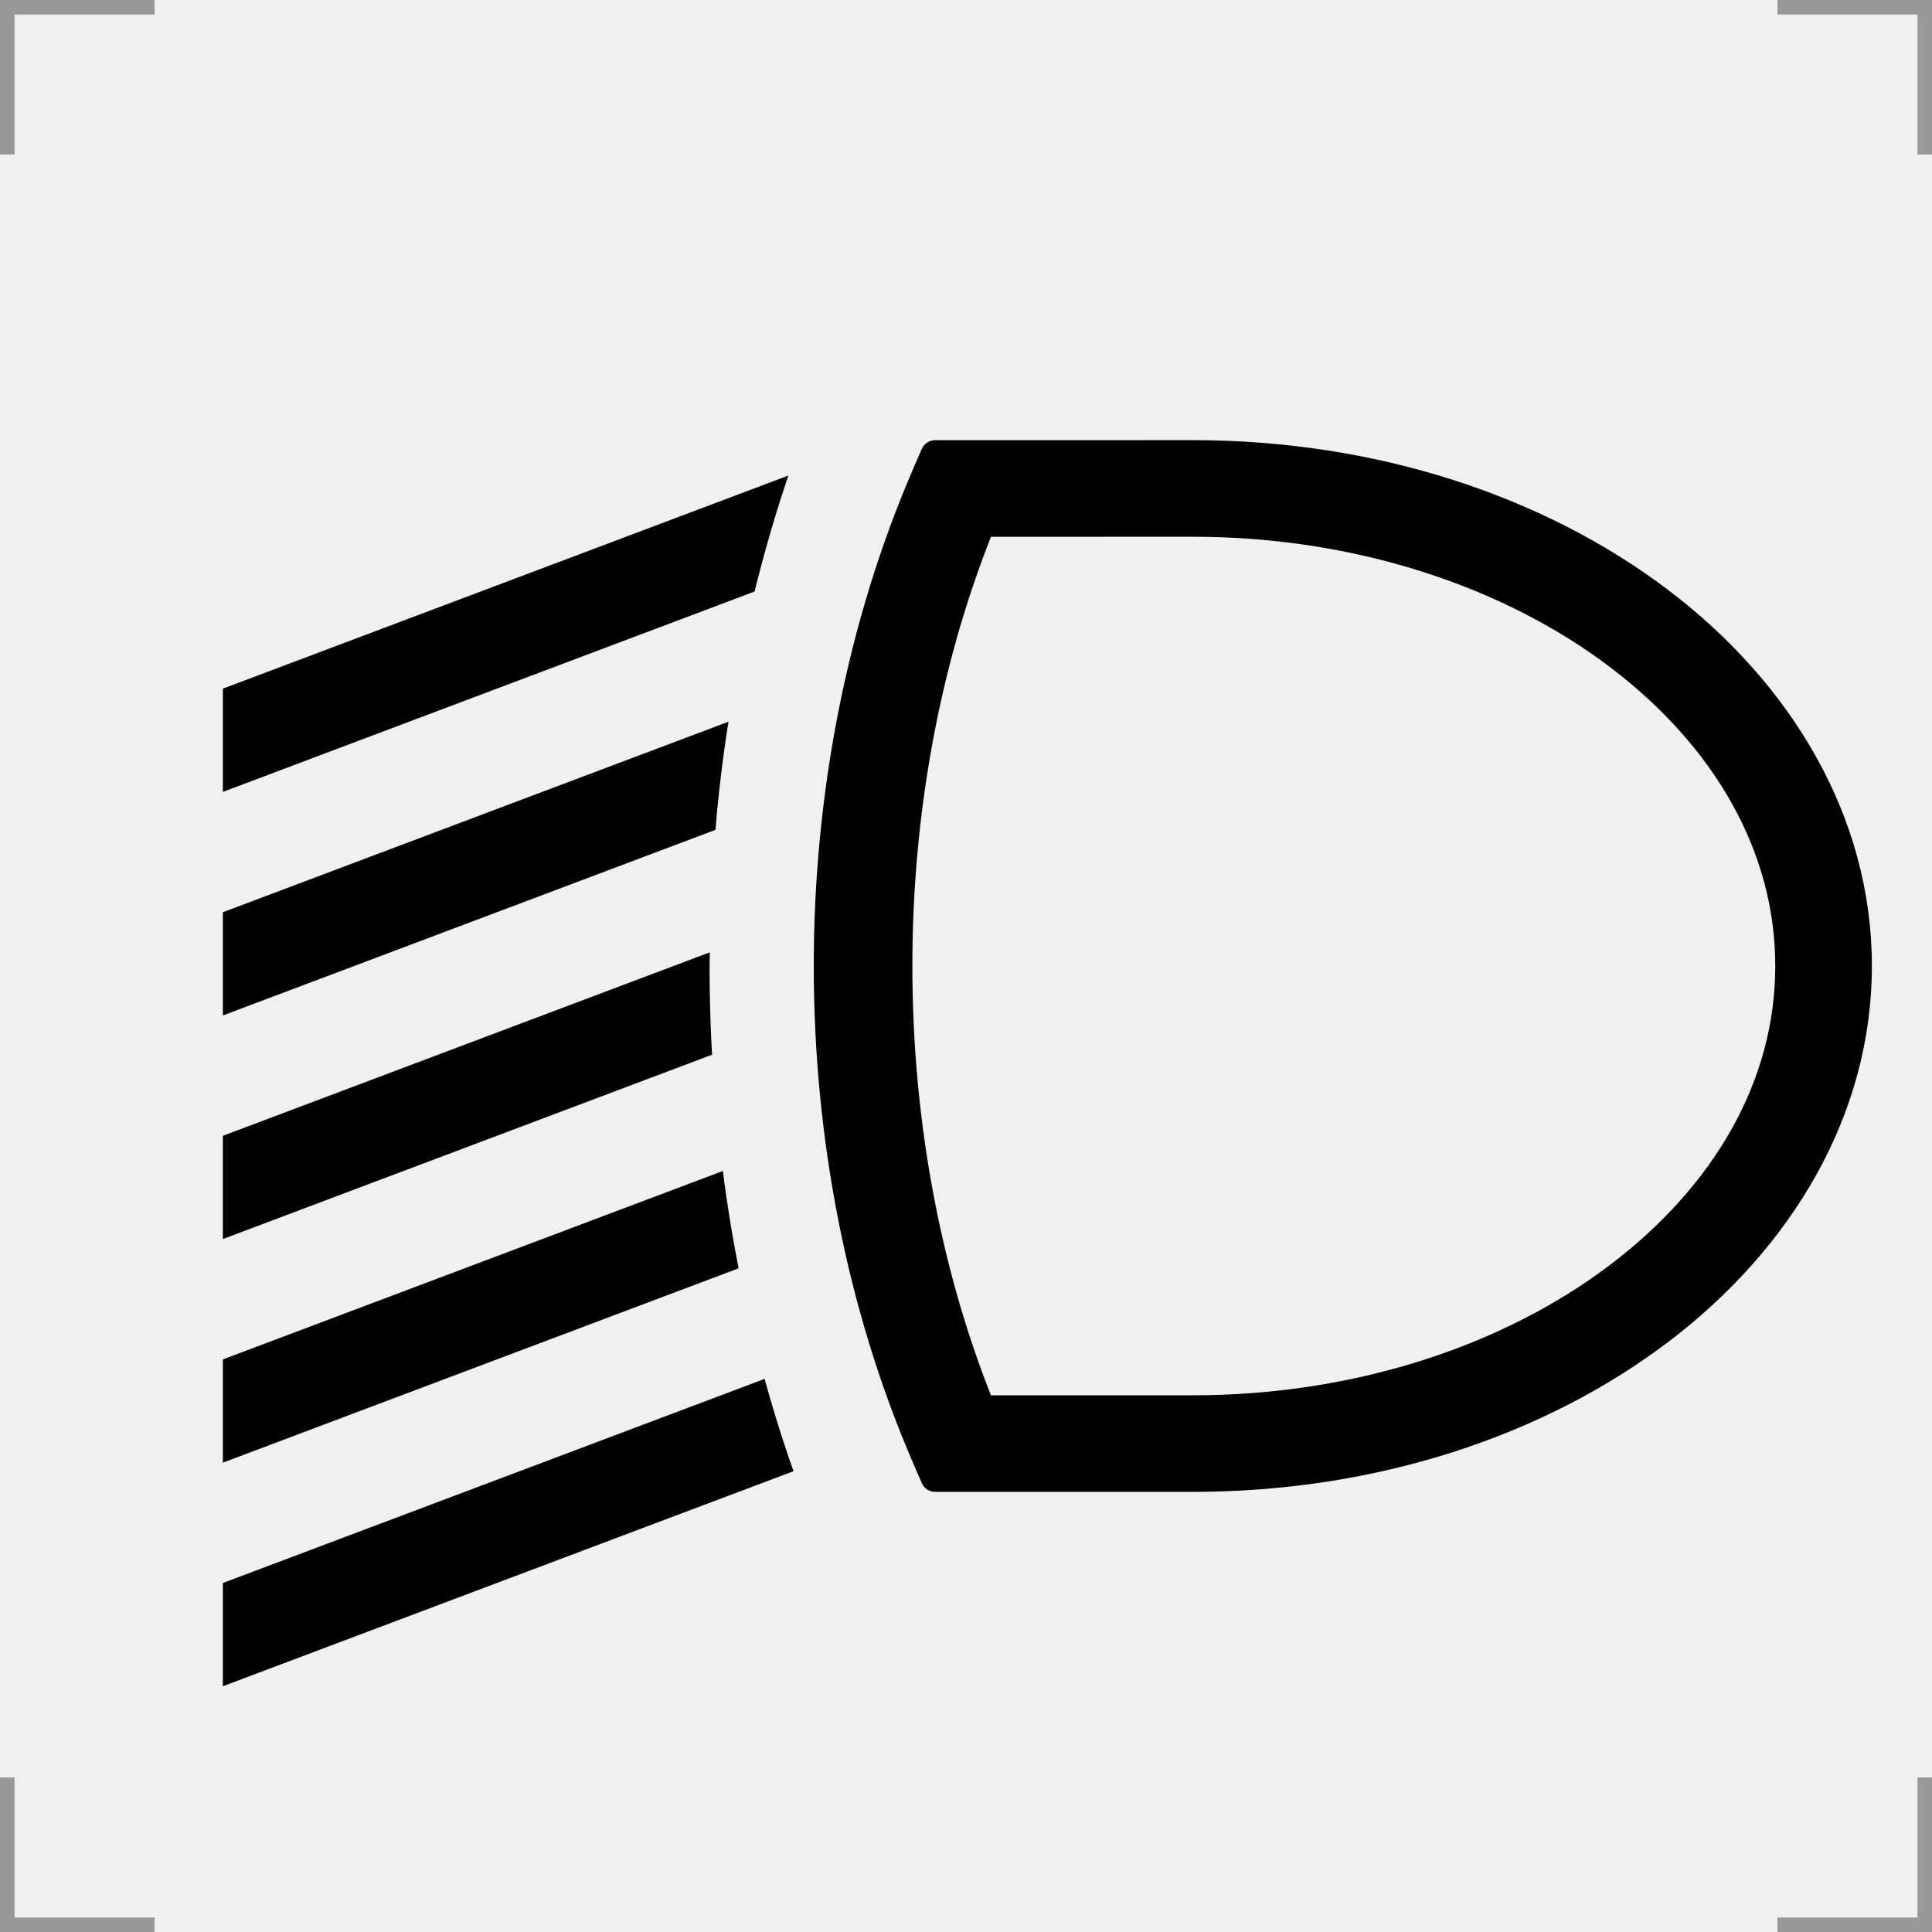
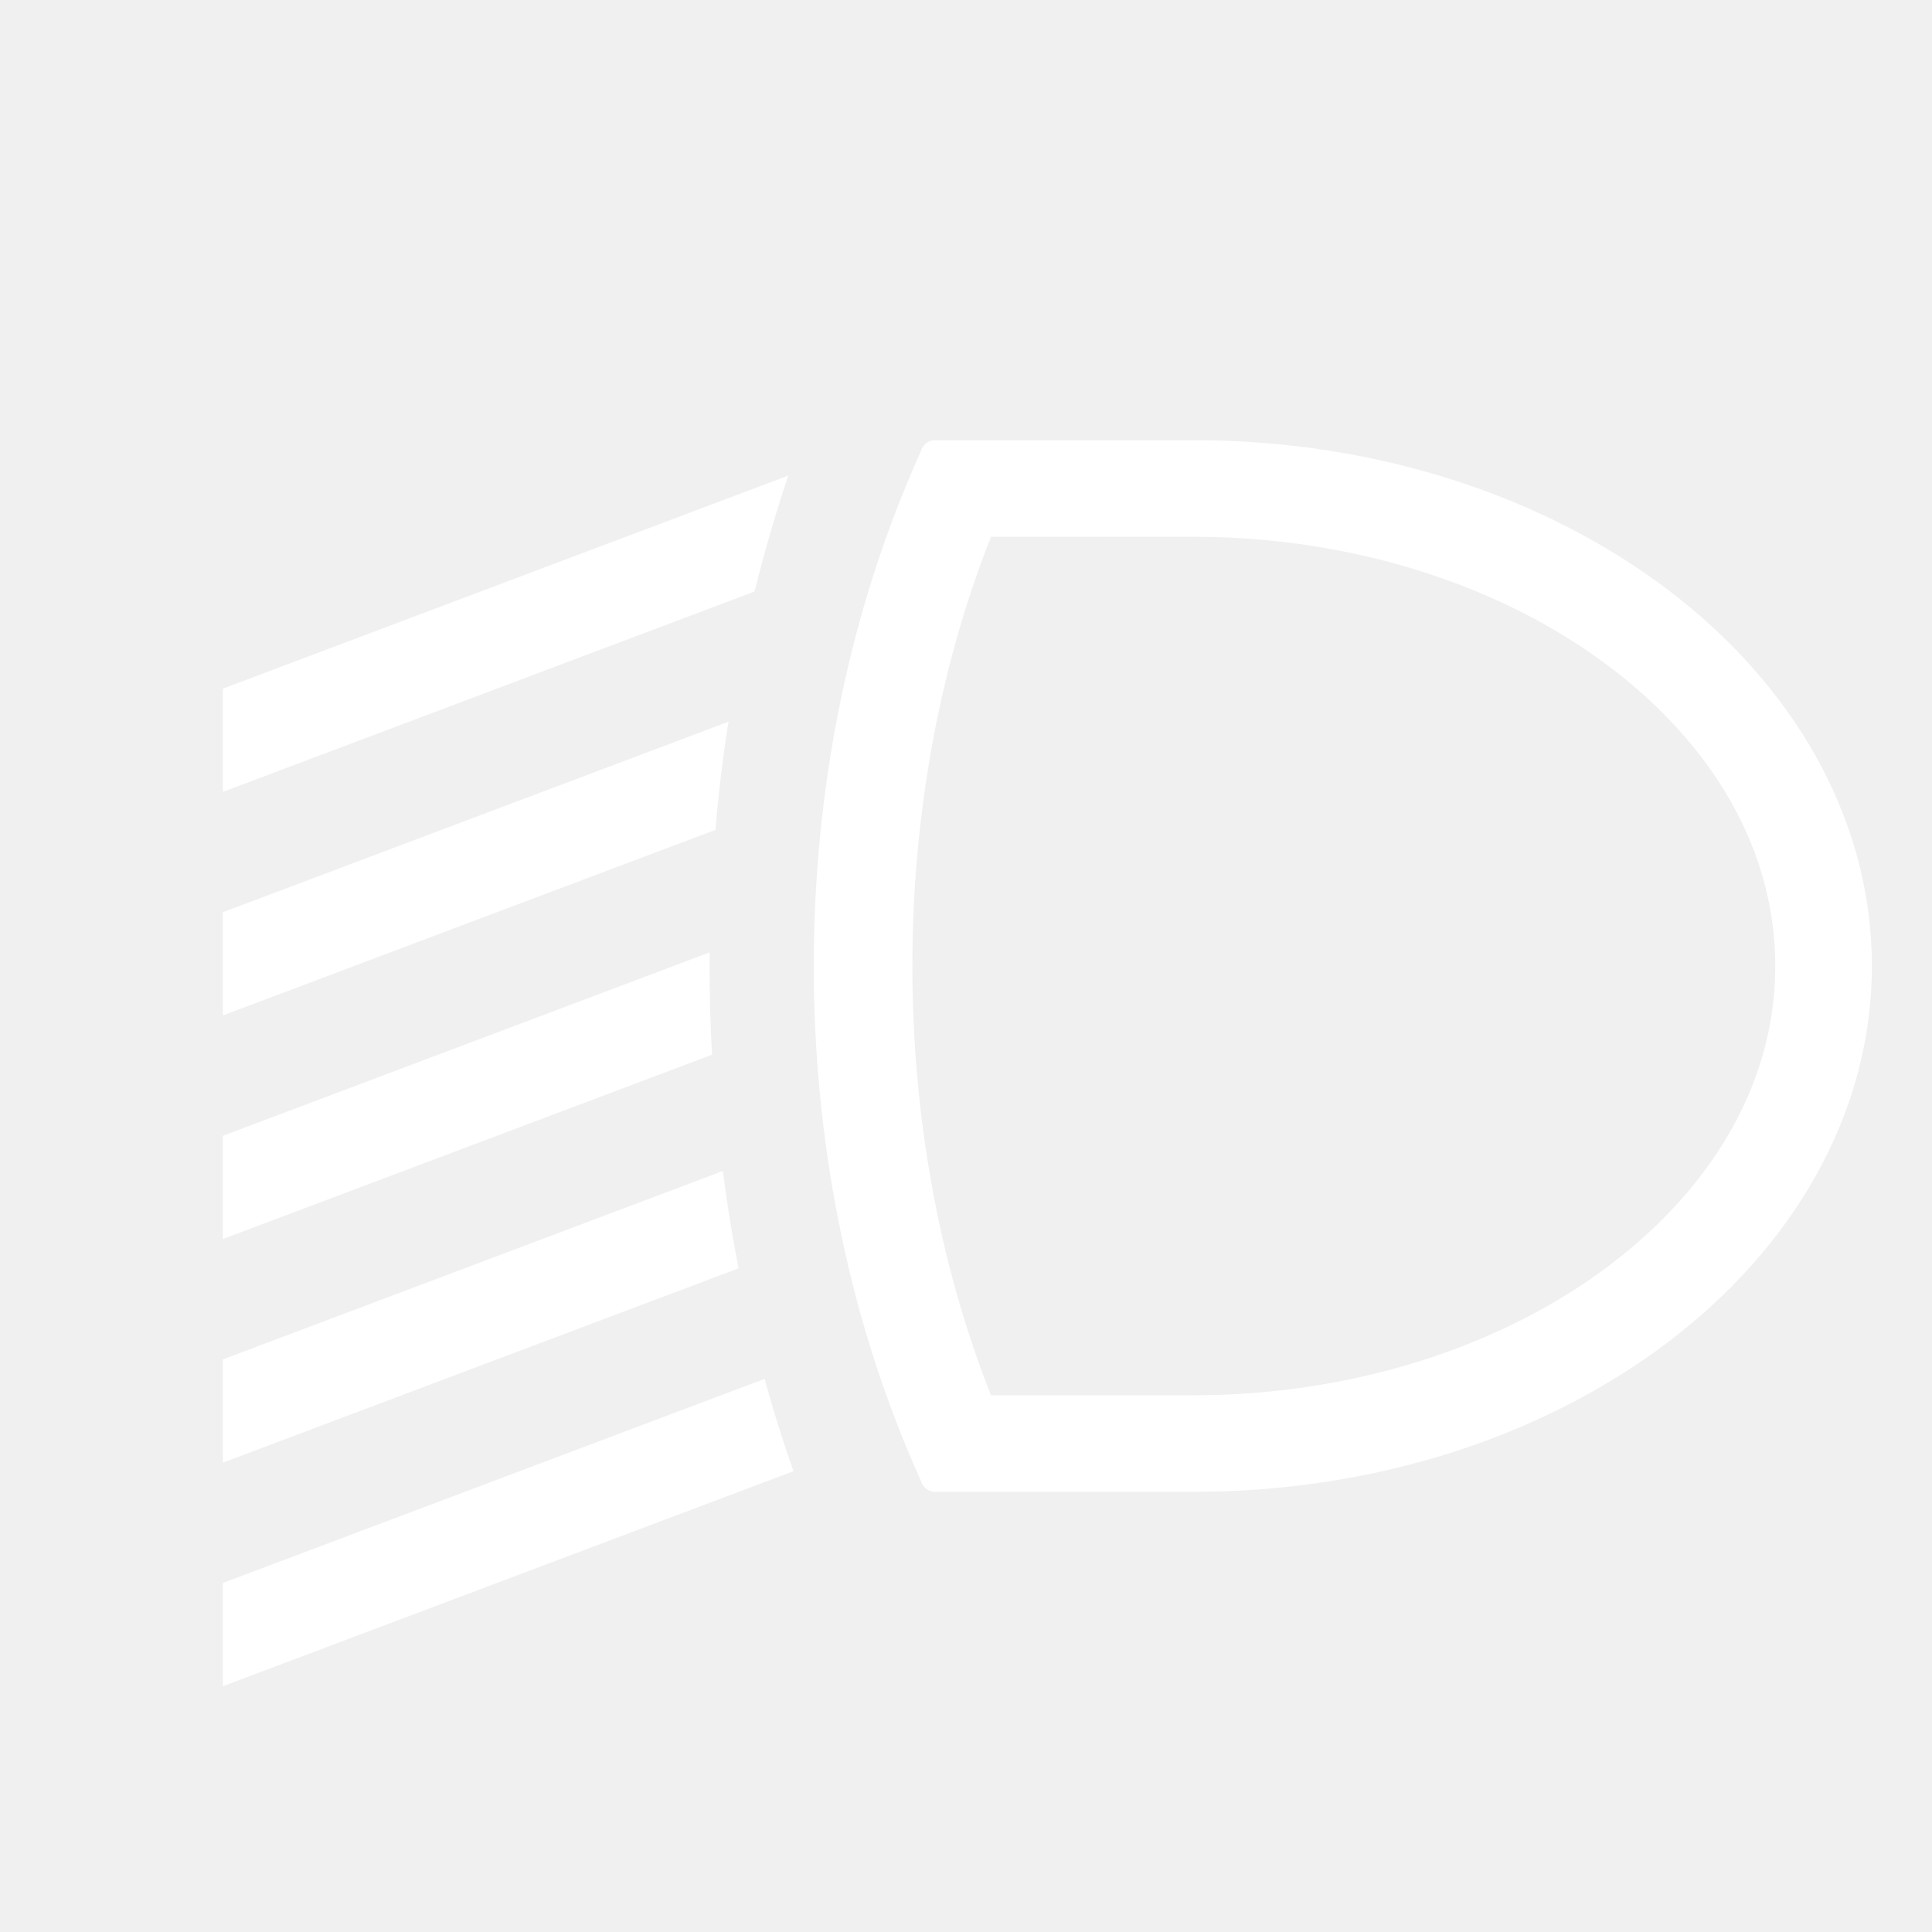
- <svg xmlns="http://www.w3.org/2000/svg" width="200" height="200" version="1.1">
-   <g fill="none" stroke="#999" stroke-width="3">
-     <path d="m0 16v-16h16" />
-     <path d="m200 16v-16h-16" />
-     <path d="m0 184v16h16" />
-     <path d="m200 184v16h-16" />
-   </g>
+ <svg xmlns="http://www.w3.org/2000/svg" width="200" height="200" fill="#ffffff" version="1.1">
  <path d="m123.46 45.565-26.648 2e-3a1.521 1.521 0 0 0-1.397 0.918l-0.906 2.098c-13.692 31.692-13.692 71.153 2e-3 102.84l0.906 2.098a1.521 1.521 0 0 0 1.397 0.918l26.646-2e-3c19.06 0 36.407-5.809 49.203-15.494 12.796-9.685 21.113-23.506 21.113-38.943s-8.317-29.26-21.113-38.945c-12.796-9.685-30.144-15.492-49.203-15.492zm0 9.998c17.014 0 32.324 5.259 43.168 13.467 10.844 8.208 17.148 19.106 17.148 30.973s-6.304 22.763-17.148 30.971c-10.844 8.208-26.154 13.467-43.168 13.467l-20.875 2e-3c-10.849-27.428-10.848-61.446 0-88.875z" />
  <path d="m79.154 142.74-56.084 21.131v10.689l59.078-22.264c-0.192-0.548-0.392-1.092-0.578-1.643-0.416-1.235-0.817-2.476-1.201-3.725s-0.751-2.506-1.103-3.768c-0.039-0.14-0.073-0.282-0.111-0.422z" />
  <path d="m74.832 121.22-51.762 19.506v10.688l53.391-20.119c-0.23-1.176-0.451-2.356-0.654-3.539-0.224-1.303-0.431-2.61-0.623-3.92-0.128-0.87-0.238-1.743-0.352-2.615z" />
  <path d="m73.473 98.586-50.402 18.992v10.688l50.648-19.086c-0.022-0.399-0.053-0.797-0.072-1.195-0.064-1.328-0.113-2.658-0.145-3.988s-0.047-2.66-0.047-3.99c-7e-6 -0.473 0.014-0.947 0.018-1.42z" />
  <path d="m75.416 74.709-52.346 19.725v10.687l50.998-19.217c0.052-0.61 0.095-1.221 0.154-1.83 0.128-1.322 0.272-2.643 0.432-3.959s0.335-2.629 0.527-3.939c0.072-0.49 0.158-0.977 0.234-1.467z" />
  <path d="m81.613 49.227-58.543 22.061v10.688l55.049-20.744c0.047-0.192 0.089-0.386 0.137-0.578 0.32-1.274 0.656-2.543 1.008-3.805s0.719-2.519 1.103-3.768c0.384-1.249 0.785-2.49 1.201-3.725 0.015-0.043 0.03-0.086 0.045-0.129z" />
</svg>
